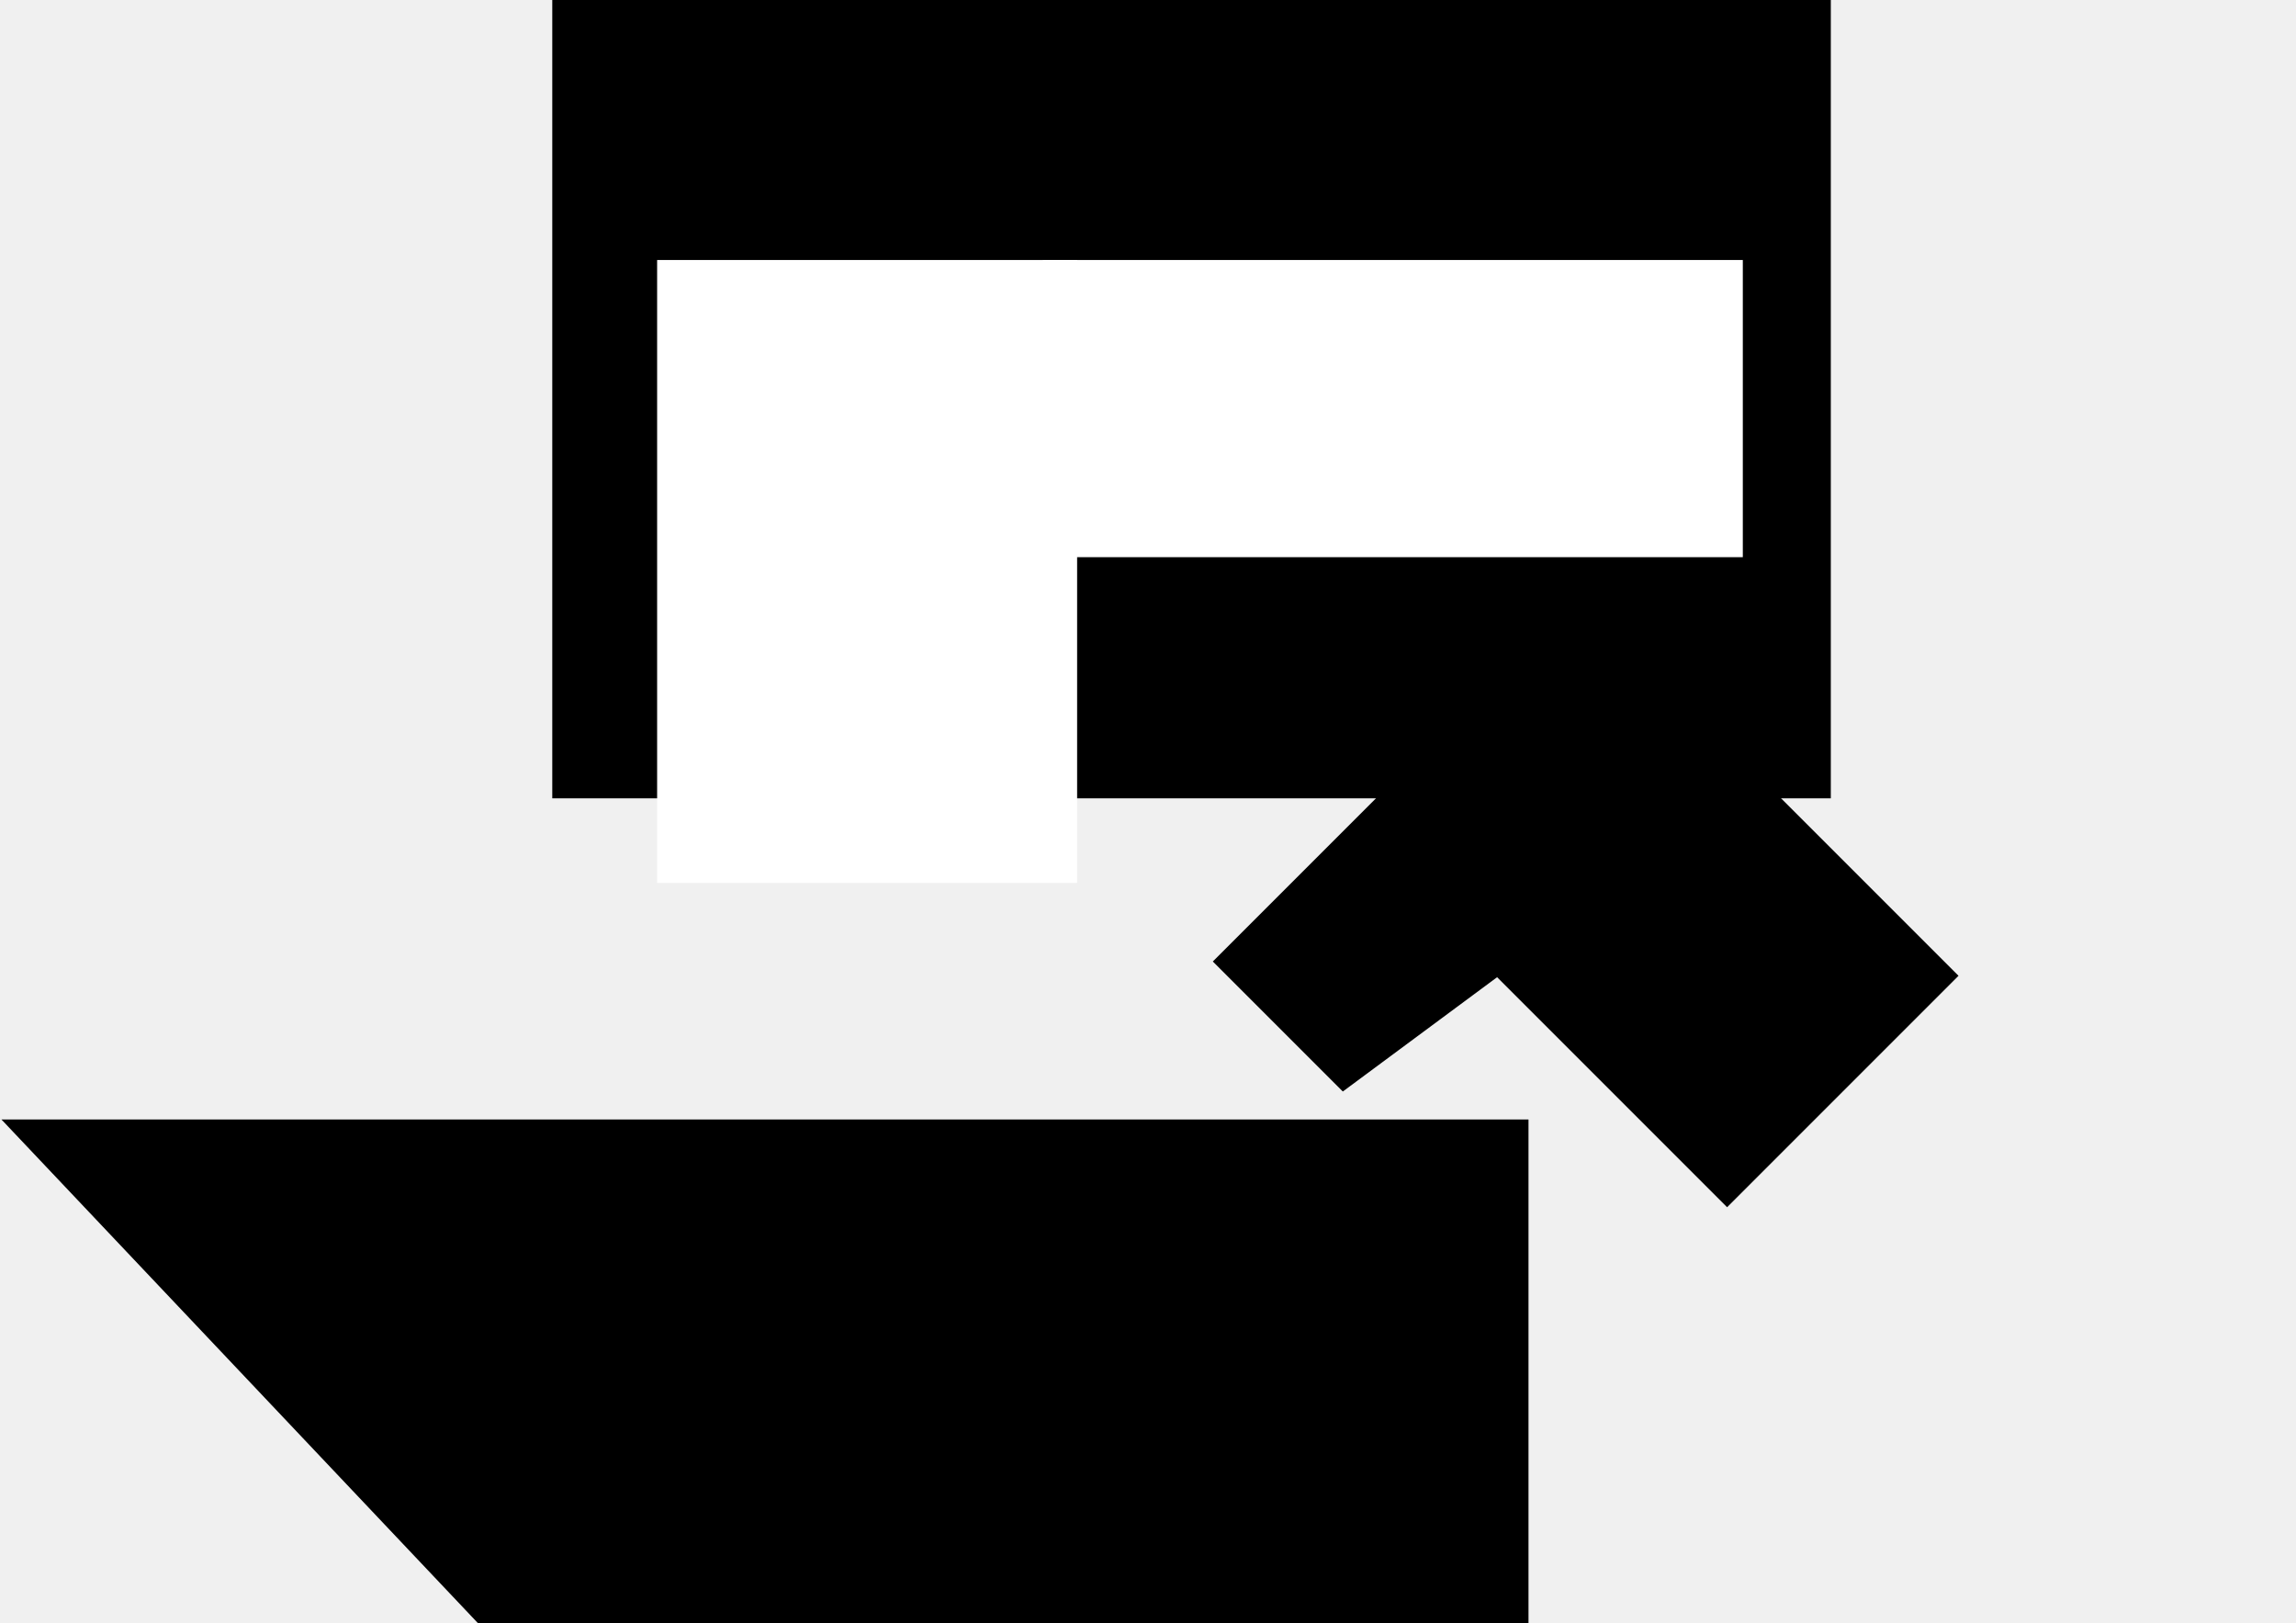
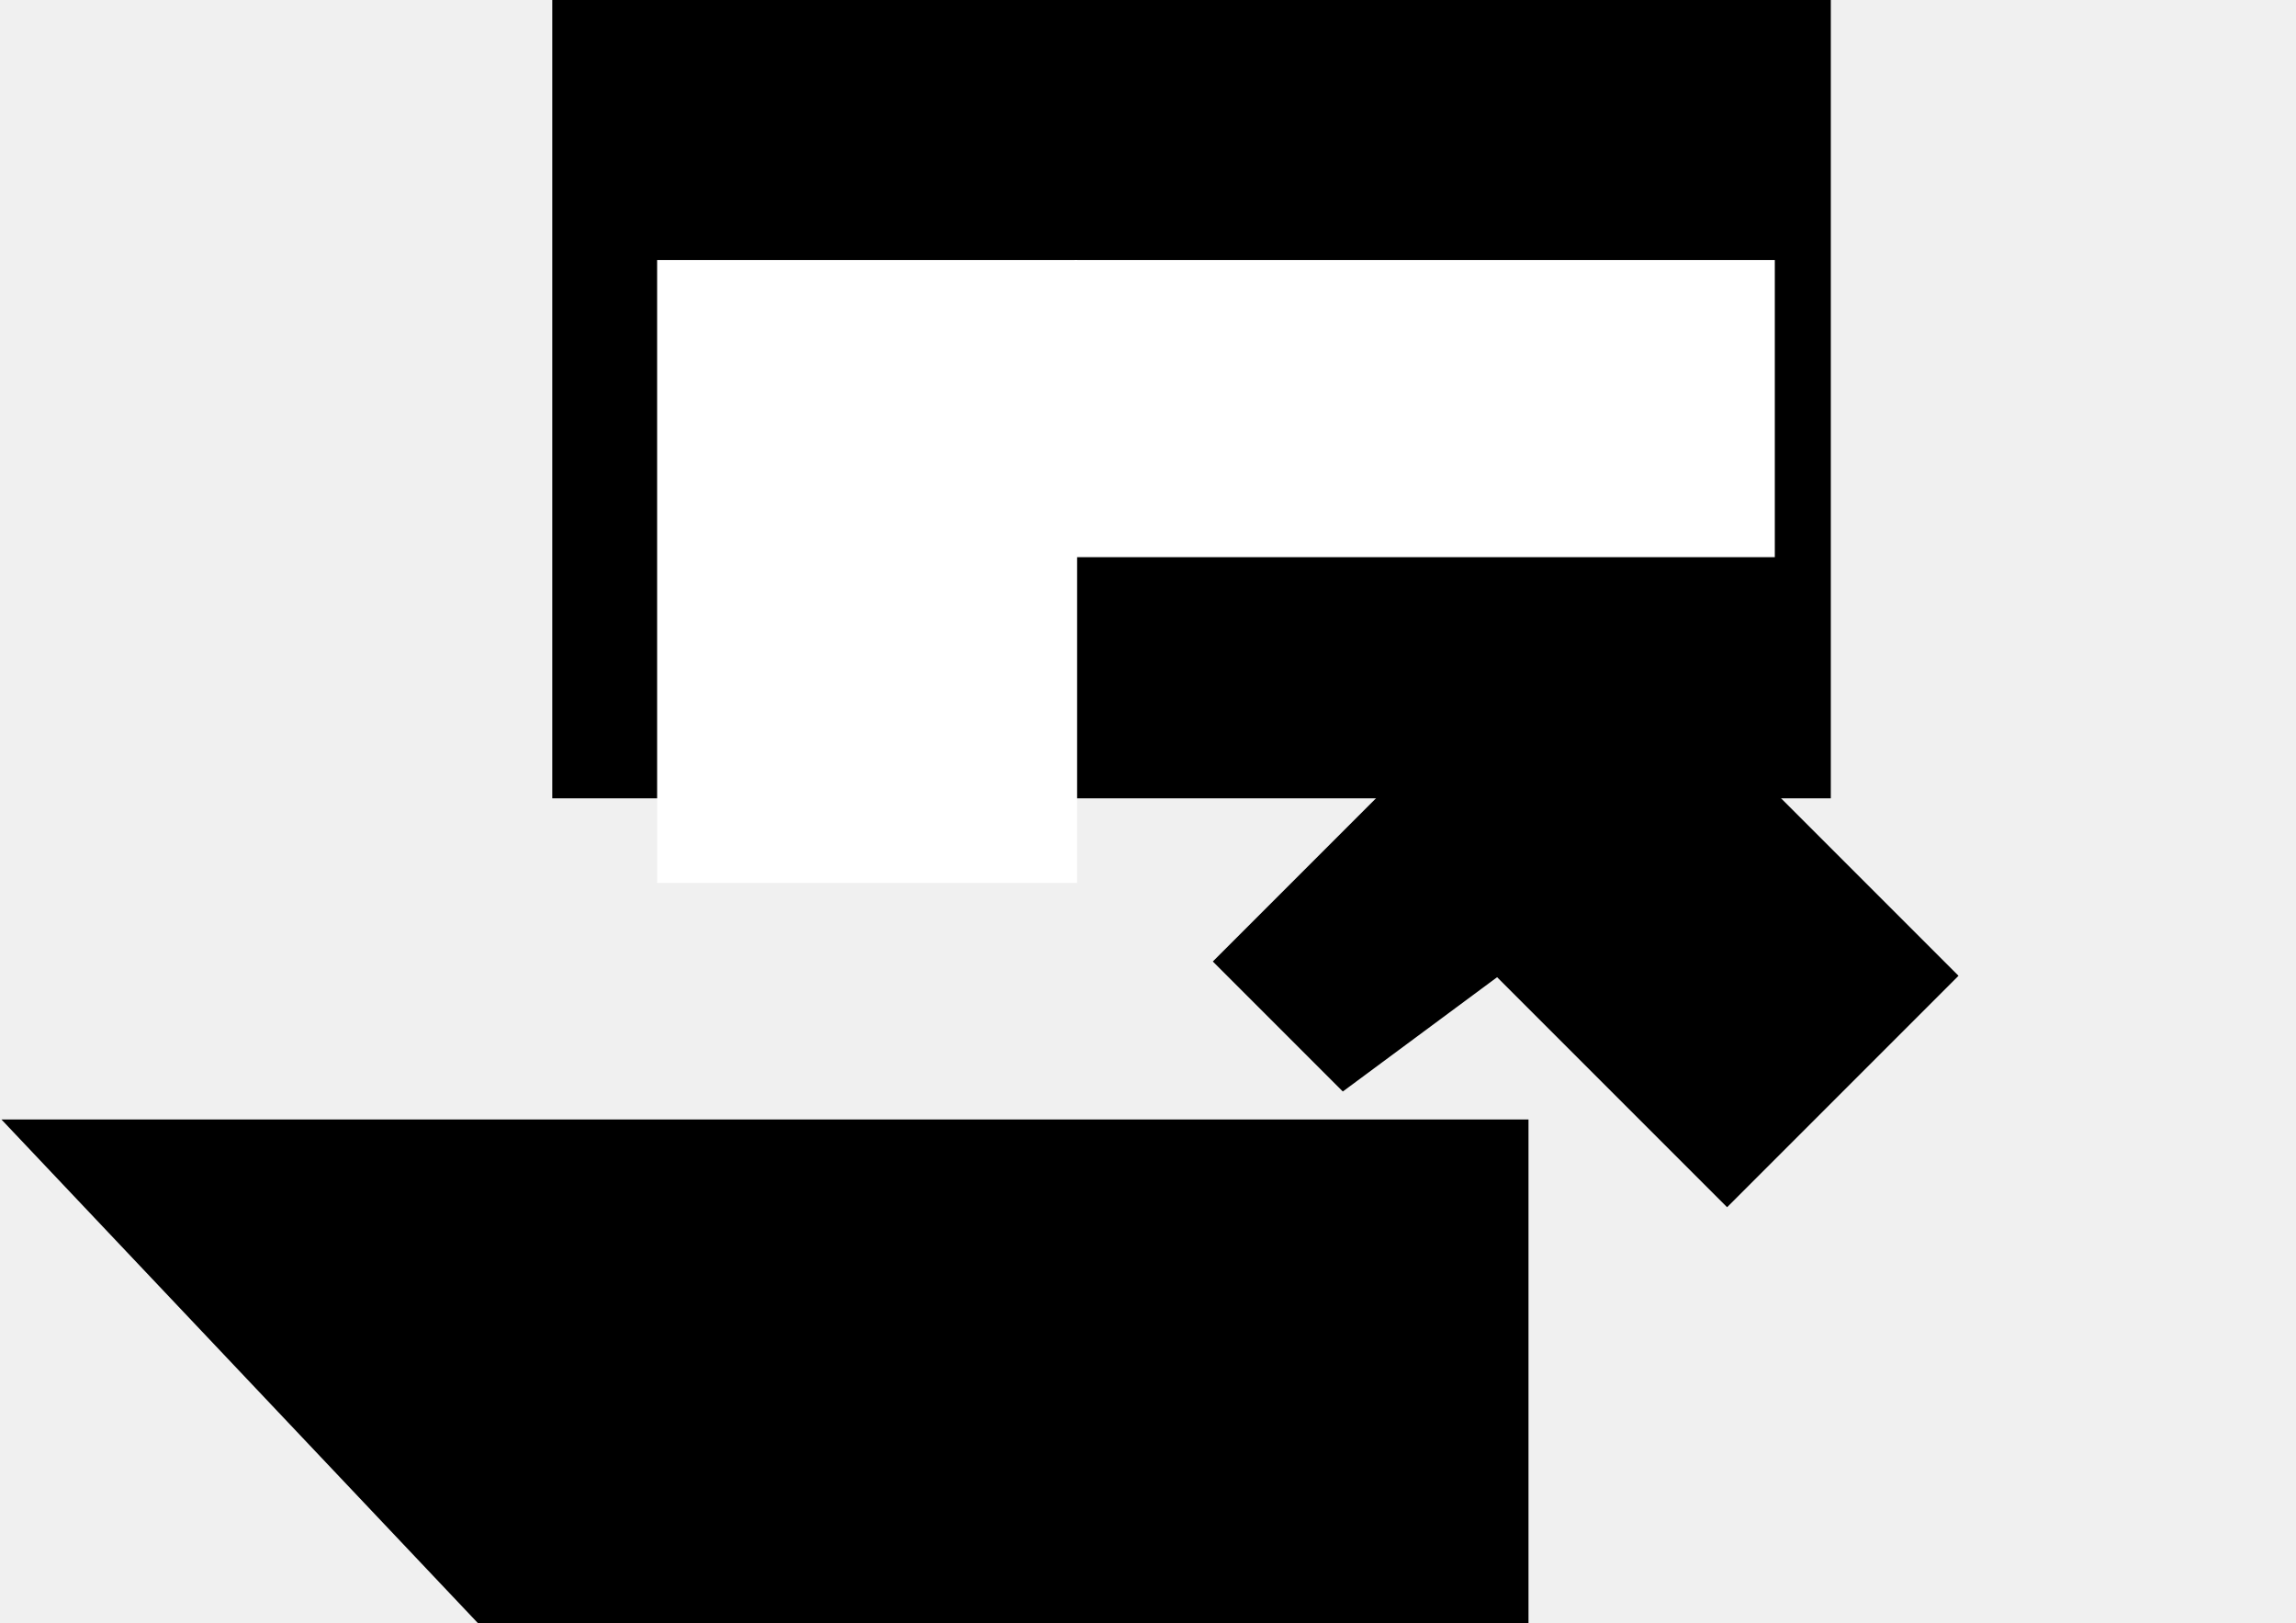
<svg xmlns="http://www.w3.org/2000/svg" width="324mm" height="229mm" viewBox="0 0 1148.031 811.417" id="svg4145" version="1.1">
  <defs id="defs4147" />
  <g id="layer1" transform="translate(0,-240.945)">
    <path style="fill:#000000;fill-opacity:1;fill-rule:evenodd;stroke:none;stroke-width:1px;stroke-linecap:butt;stroke-linejoin:miter;stroke-opacity:1" d="m 0.7,800.622 763.571,0 0,252.143 -525,0 z" id="path4695" />
    <path style="fill:#000000;fill-rule:evenodd;stroke:none;stroke-width:1px;stroke-linecap:butt;stroke-linejoin:miter;stroke-opacity:1;fill-opacity:1" d="m 748.571,729.505 115,115 115.714,-115.714 -190,-190 -182.857,182.857 65,65 z" id="path4697" />
    <rect style="fill:#000000;fill-opacity:1;fill-rule:evenodd;stroke:none;stroke-width:1px;stroke-linecap:butt;stroke-linejoin:miter;stroke-opacity:1" id="rect4135" width="639.286" height="453.571" x="276.143" y="186.505" />
    <rect style="fill:#ffffff;fill-opacity:1;stroke:none" id="rect4137" width="210" height="311.429" x="328.571" y="370.934" />
-     <rect style="fill:#ffffff;fill-opacity:1;stroke:none" id="rect4139" width="350" height="148.571" x="521.429" y="370.934" />
+     <rect style="fill:#ffffff;fill-opacity:1;stroke:none" id="rect4139" width="350" height="148.571" x="537.429" y="370.934" />
  </g>
</svg>
